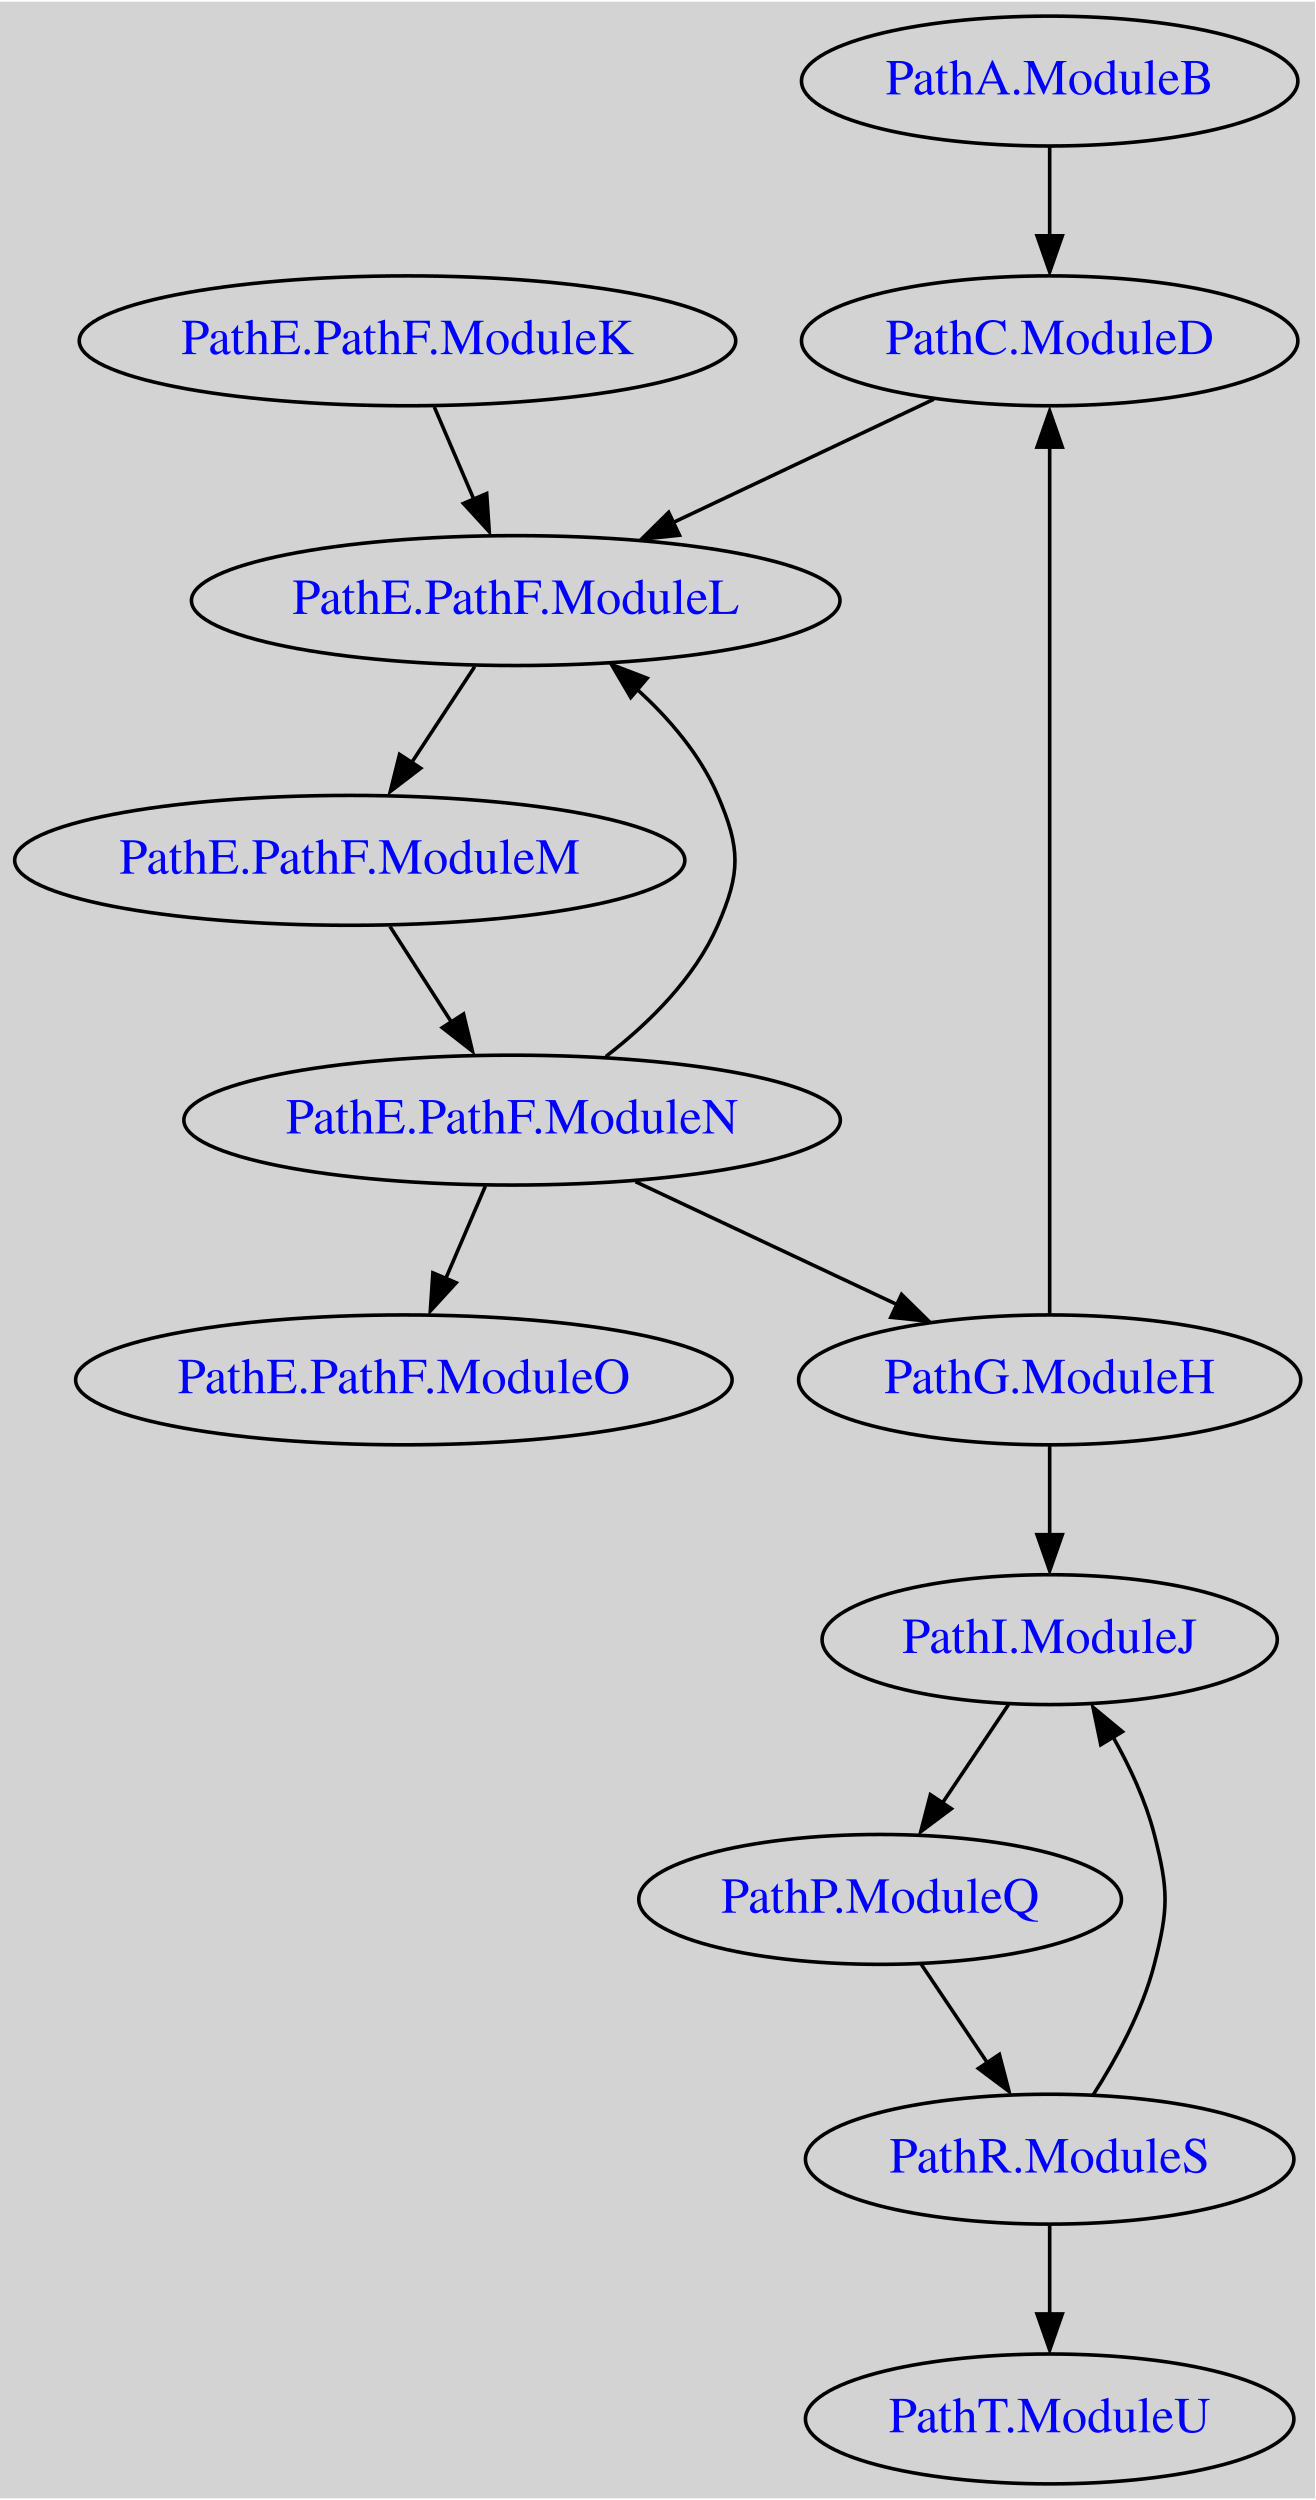
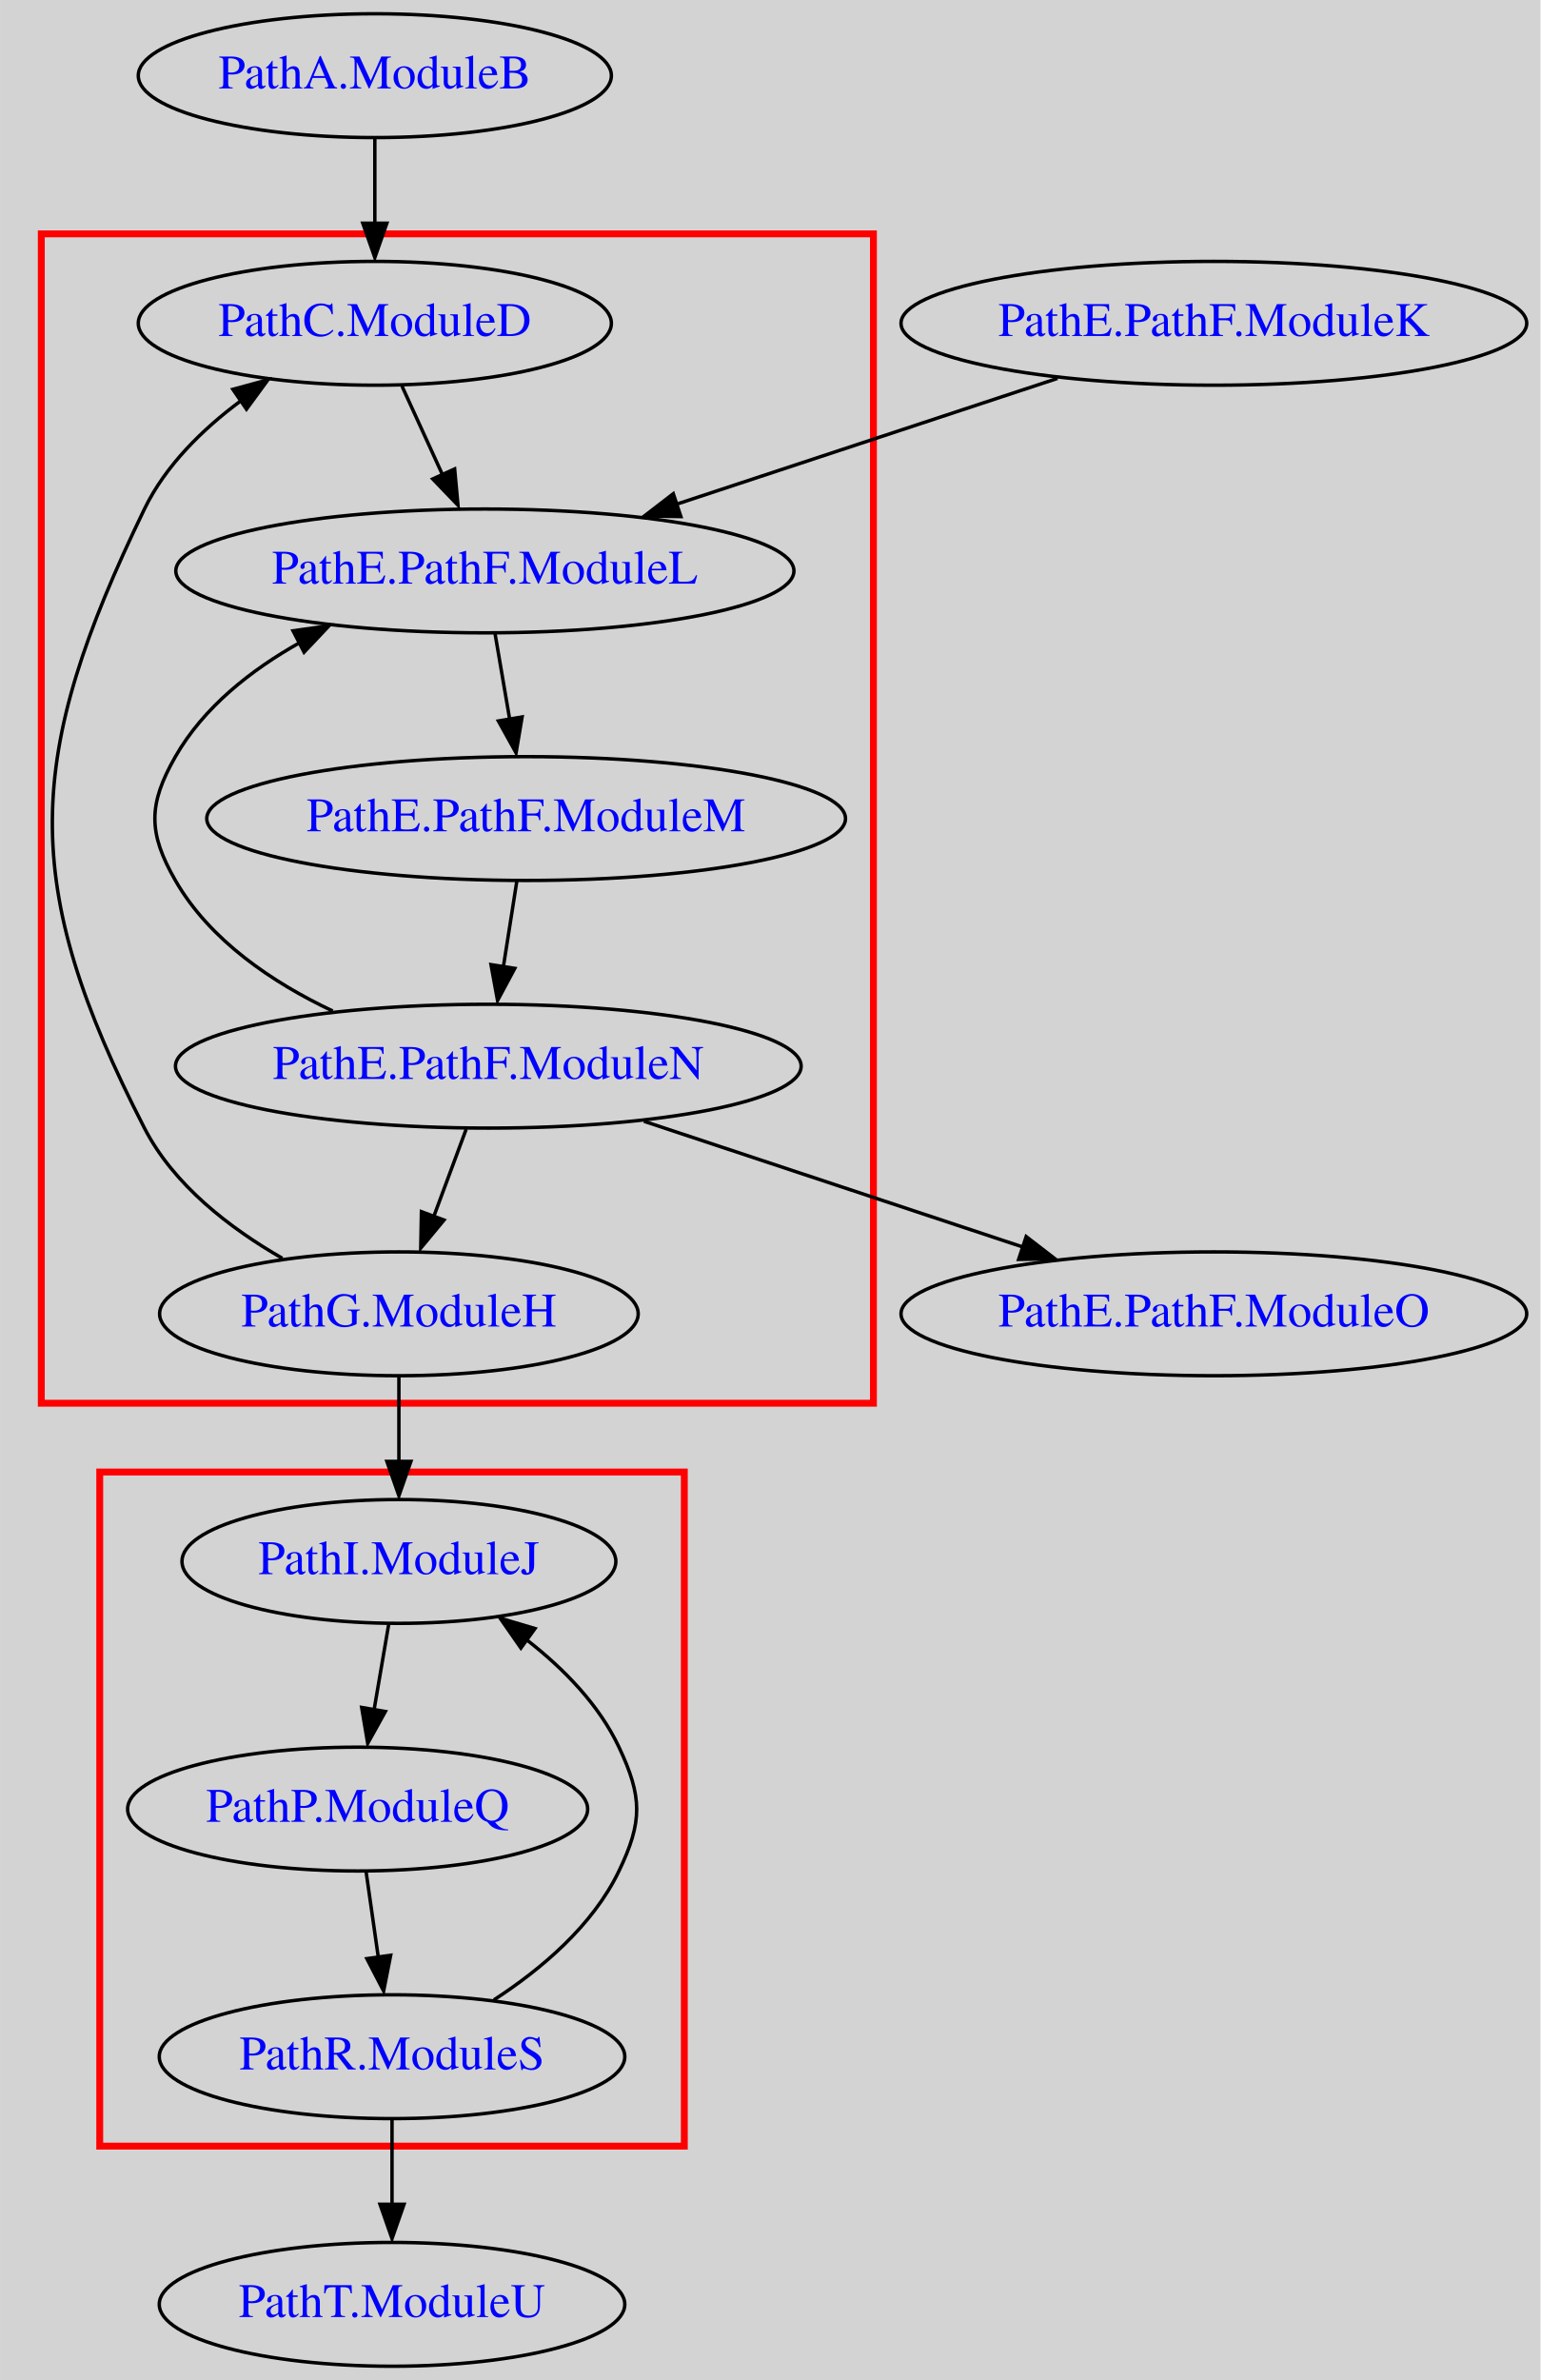
- <svg xmlns="http://www.w3.org/2000/svg" xmlns:xlink="http://www.w3.org/1999/xlink" width="364pt" height="692pt" viewBox="0.00 0.00 364.49 692.00">
+ <svg xmlns="http://www.w3.org/2000/svg" xmlns:xlink="http://www.w3.org/1999/xlink" width="448pt" height="692pt" viewBox="0.00 0.00 447.99 692.00">
  <g id="graph0" class="graph" transform="scale(1 1) rotate(0) translate(4 688)">
-     <polygon fill="lightgray" stroke="none" points="-4,4 -4,-688 360.49,-688 360.49,4 -4,4" />
+     <polygon fill="lightgray" stroke="none" points="-4,4 -4,-688 443.99,-688 443.99,4 -4,4" />
+     <g id="clust1" class="cluster">
+       <polygon fill="lightgray" stroke="Red" stroke-width="2" points="8,-280 8,-620 250,-620 250,-280 8,-280" />
+     </g>
+     <g id="clust2" class="cluster">
+       <polygon fill="lightgray" stroke="Red" stroke-width="2" points="25,-64 25,-260 195,-260 195,-64 25,-64" />
+     </g>
    <g id="node1" class="node">
      <g id="a_node1">
        <a xlink:href="local-PathA.ModuleB.html" xlink:title="PathA.ModuleB">
-           <ellipse fill="none" stroke="black" cx="286.94" cy="-666" rx="68.79" ry="18" />
-           <text text-anchor="middle" x="286.94" y="-662.3" font-family="Times,serif" font-size="14.00" fill="blue">PathA.ModuleB</text>
+           <ellipse fill="none" stroke="black" cx="105" cy="-666" rx="68.79" ry="18" />
+           <text text-anchor="middle" x="105" y="-662.3" font-family="Times,serif" font-size="14.00" fill="blue">PathA.ModuleB</text>
        </a>
      </g>
    </g>
    <g id="node2" class="node">
      <g id="a_node2">
        <a xlink:href="local-PathC.ModuleD.html" xlink:title="PathC.ModuleD">
-           <ellipse fill="none" stroke="black" cx="286.94" cy="-594" rx="68.79" ry="18" />
-           <text text-anchor="middle" x="286.94" y="-590.3" font-family="Times,serif" font-size="14.00" fill="blue">PathC.ModuleD</text>
+           <ellipse fill="none" stroke="black" cx="105" cy="-594" rx="68.79" ry="18" />
+           <text text-anchor="middle" x="105" y="-590.3" font-family="Times,serif" font-size="14.00" fill="blue">PathC.ModuleD</text>
        </a>
      </g>
    </g>
    <g id="edge1" class="edge">
-       <path fill="none" stroke="black" d="M286.94,-647.7C286.94,-640.24 286.94,-631.32 286.94,-622.97" />
-       <polygon fill="black" stroke="black" points="290.44,-623.1 286.94,-613.1 283.44,-623.1 290.44,-623.1" />
+       <path fill="none" stroke="black" d="M105,-647.7C105,-640.24 105,-631.32 105,-622.97" />
+       <polygon fill="black" stroke="black" points="108.5,-623.1 105,-613.1 101.5,-623.1 108.5,-623.1" />
    </g>
    <g id="node4" class="node">
      <g id="a_node4">
        <a xlink:href="local-PathE.PathF.ModuleL.html" xlink:title="PathE.PathF.ModuleL">
-           <ellipse fill="none" stroke="black" cx="138.94" cy="-522" rx="89.88" ry="18" />
-           <text text-anchor="middle" x="138.94" y="-518.3" font-family="Times,serif" font-size="14.00" fill="blue">PathE.PathF.ModuleL</text>
+           <ellipse fill="none" stroke="black" cx="137" cy="-522" rx="89.88" ry="18" />
+           <text text-anchor="middle" x="137" y="-518.3" font-family="Times,serif" font-size="14.00" fill="blue">PathE.PathF.ModuleL</text>
+         </a>
+       </g>
+     </g>
+     <g id="edge6" class="edge">
+       <path fill="none" stroke="black" d="M112.91,-575.7C116.48,-567.9 120.77,-558.51 124.74,-549.83" />
+       <polygon fill="black" stroke="black" points="128.21,-551.65 129.18,-541.1 121.84,-548.74 128.21,-551.65" />
+     </g>
+     <g id="node3" class="node">
+       <g id="a_node3">
+         <a xlink:href="local-PathE.PathF.ModuleK.html" xlink:title="PathE.PathF.ModuleK">
+           <ellipse fill="none" stroke="black" cx="349" cy="-594" rx="90.98" ry="18" />
+           <text text-anchor="middle" x="349" y="-590.3" font-family="Times,serif" font-size="14.00" fill="blue">PathE.PathF.ModuleK</text>
        </a>
      </g>
    </g>
    <g id="edge2" class="edge">
-       <path fill="none" stroke="black" d="M254.83,-577.81C233.72,-567.83 205.84,-554.64 182.71,-543.7" />
-       <polygon fill="black" stroke="black" points="184.33,-540.12 173.79,-539.01 181.34,-546.45 184.33,-540.12" />
+       <path fill="none" stroke="black" d="M303.52,-577.98C271.1,-567.28 227.33,-552.83 192.8,-541.42" />
+       <polygon fill="black" stroke="black" points="194,-537.8 183.4,-537.99 191.8,-544.45 194,-537.8" />
    </g>
-     <g id="node3" class="node">
-       <g id="a_node3">
-         <a xlink:href="local-PathE.PathF.ModuleK.html" xlink:title="PathE.PathF.ModuleK">
-           <ellipse fill="none" stroke="black" cx="108.94" cy="-594" rx="90.98" ry="18" />
-           <text text-anchor="middle" x="108.94" y="-590.3" font-family="Times,serif" font-size="14.00" fill="blue">PathE.PathF.ModuleK</text>
+     <g id="node5" class="node">
+       <g id="a_node5">
+         <a xlink:href="local-PathE.PathF.ModuleM.html" xlink:title="PathE.PathF.ModuleM">
+           <ellipse fill="none" stroke="black" cx="149" cy="-450" rx="92.88" ry="18" />
+           <text text-anchor="middle" x="149" y="-446.3" font-family="Times,serif" font-size="14.00" fill="blue">PathE.PathF.ModuleM</text>
+         </a>
+       </g>
+     </g>
+     <g id="edge7" class="edge">
+       <path fill="none" stroke="black" d="M139.97,-503.7C141.26,-496.15 142.81,-487.12 144.25,-478.68" />
+       <polygon fill="black" stroke="black" points="147.83,-479.55 146.07,-469.1 140.93,-478.37 147.83,-479.55" />
+     </g>
+     <g id="node6" class="node">
+       <g id="a_node6">
+         <a xlink:href="local-PathE.PathF.ModuleN.html" xlink:title="PathE.PathF.ModuleN">
+           <ellipse fill="none" stroke="black" cx="138" cy="-378" rx="90.98" ry="18" />
+           <text text-anchor="middle" x="138" y="-374.3" font-family="Times,serif" font-size="14.00" fill="blue">PathE.PathF.ModuleN</text>
+         </a>
+       </g>
+     </g>
+     <g id="edge8" class="edge">
+       <path fill="none" stroke="black" d="M146.28,-431.7C145.11,-424.24 143.71,-415.32 142.39,-406.97" />
+       <polygon fill="black" stroke="black" points="145.7,-406.44 140.69,-397.1 138.78,-407.53 145.7,-406.44" />
+     </g>
+     <g id="edge9" class="edge">
+       <path fill="none" stroke="black" d="M92.75,-394.04C75.23,-402.33 57.02,-414.56 47,-432 39.03,-445.87 39.06,-454.11 47,-468 55.19,-482.33 68.94,-493.18 83.26,-501.2" />
+       <polygon fill="black" stroke="black" points="81.21,-504.59 91.7,-506.07 84.42,-498.37 81.21,-504.59" />
+     </g>
+     <g id="node7" class="node">
+       <g id="a_node7">
+         <a xlink:href="local-PathE.PathF.ModuleO.html" xlink:title="PathE.PathF.ModuleO">
+           <ellipse fill="none" stroke="black" cx="349" cy="-306" rx="90.98" ry="18" />
+           <text text-anchor="middle" x="349" y="-302.3" font-family="Times,serif" font-size="14.00" fill="blue">PathE.PathF.ModuleO</text>
        </a>
      </g>
    </g>
    <g id="edge3" class="edge">
-       <path fill="none" stroke="black" d="M116.36,-575.7C119.66,-567.98 123.64,-558.71 127.32,-550.11" />
-       <polygon fill="black" stroke="black" points="130.89,-551.67 131.61,-541.1 124.46,-548.92 130.89,-551.67" />
+       <path fill="none" stroke="black" d="M183.26,-361.98C215.53,-351.28 259.09,-336.83 293.46,-325.42" />
+       <polygon fill="black" stroke="black" points="294.42,-328.46 302.81,-321.99 292.22,-321.82 294.42,-328.46" />
    </g>
-     <g id="node5" class="node">
-       <g id="a_node5">
-         <a xlink:href="local-PathE.PathF.ModuleM.html" xlink:title="PathE.PathF.ModuleM">
-           <ellipse fill="none" stroke="black" cx="92.94" cy="-450" rx="92.88" ry="18" />
-           <text text-anchor="middle" x="92.94" y="-446.3" font-family="Times,serif" font-size="14.00" fill="blue">PathE.PathF.ModuleM</text>
+     <g id="node8" class="node">
+       <g id="a_node8">
+         <a xlink:href="local-PathG.ModuleH.html" xlink:title="PathG.ModuleH">
+           <ellipse fill="none" stroke="black" cx="112" cy="-306" rx="69.59" ry="18" />
+           <text text-anchor="middle" x="112" y="-302.3" font-family="Times,serif" font-size="14.00" fill="blue">PathG.ModuleH</text>
+         </a>
+       </g>
+     </g>
+     <g id="edge10" class="edge">
+       <path fill="none" stroke="black" d="M131.57,-359.7C128.74,-352.07 125.34,-342.92 122.18,-334.4" />
+       <polygon fill="black" stroke="black" points="125.12,-333.26 118.35,-325.1 118.55,-335.7 125.12,-333.26" />
+     </g>
+     <g id="edge11" class="edge">
+       <path fill="none" stroke="black" d="M78.1,-322.14C62.91,-330.86 46.52,-343.41 38,-360 1.44,-431.16 3.15,-467.99 38,-540 44.12,-552.64 54.88,-563.18 66.01,-571.45" />
+       <polygon fill="black" stroke="black" points="63.71,-574.8 73.93,-577.58 67.67,-569.03 63.71,-574.8" />
+     </g>
+     <g id="node9" class="node">
+       <g id="a_node9">
+         <a xlink:href="local-PathI.ModuleJ.html" xlink:title="PathI.ModuleJ">
+           <ellipse fill="none" stroke="black" cx="112" cy="-234" rx="63.09" ry="18" />
+           <text text-anchor="middle" x="112" y="-230.3" font-family="Times,serif" font-size="14.00" fill="blue">PathI.ModuleJ</text>
        </a>
      </g>
    </g>
    <g id="edge4" class="edge">
-       <path fill="none" stroke="black" d="M127.57,-503.7C122.33,-495.73 116.01,-486.1 110.2,-477.26" />
-       <polygon fill="black" stroke="black" points="112.6,-475.54 104.18,-469.1 106.75,-479.38 112.6,-475.54" />
+       <path fill="none" stroke="black" d="M112,-287.7C112,-280.24 112,-271.32 112,-262.97" />
+       <polygon fill="black" stroke="black" points="115.5,-263.1 112,-253.1 108.5,-263.1 115.5,-263.1" />
    </g>
-     <g id="node6" class="node">
-       <g id="a_node6">
-         <a xlink:href="local-PathE.PathF.ModuleN.html" xlink:title="PathE.PathF.ModuleN">
-           <ellipse fill="none" stroke="black" cx="137.94" cy="-378" rx="90.98" ry="18" />
-           <text text-anchor="middle" x="137.94" y="-374.3" font-family="Times,serif" font-size="14.00" fill="blue">PathE.PathF.ModuleN</text>
+     <g id="node10" class="node">
+       <g id="a_node10">
+         <a xlink:href="local-PathP.ModuleQ.html" xlink:title="PathP.ModuleQ">
+           <ellipse fill="none" stroke="black" cx="100" cy="-162" rx="66.89" ry="18" />
+           <text text-anchor="middle" x="100" y="-158.3" font-family="Times,serif" font-size="14.00" fill="blue">PathP.ModuleQ</text>
+         </a>
+       </g>
+     </g>
+     <g id="edge12" class="edge">
+       <path fill="none" stroke="black" d="M109.03,-215.7C107.74,-208.15 106.19,-199.12 104.75,-190.68" />
+       <polygon fill="black" stroke="black" points="108.07,-190.37 102.93,-181.1 101.17,-191.55 108.07,-190.37" />
+     </g>
+     <g id="node11" class="node">
+       <g id="a_node11">
+         <a xlink:href="local-PathR.ModuleS.html" xlink:title="PathR.ModuleS">
+           <ellipse fill="none" stroke="black" cx="110" cy="-90" rx="67.69" ry="18" />
+           <text text-anchor="middle" x="110" y="-86.3" font-family="Times,serif" font-size="14.00" fill="blue">PathR.ModuleS</text>
+         </a>
+       </g>
+     </g>
+     <g id="edge13" class="edge">
+       <path fill="none" stroke="black" d="M102.47,-143.7C103.54,-136.24 104.81,-127.32 106,-118.97" />
+       <polygon fill="black" stroke="black" points="109.61,-119.5 107.56,-109.1 102.68,-118.51 109.61,-119.5" />
+     </g>
+     <g id="edge14" class="edge">
+       <path fill="none" stroke="black" d="M139.63,-106.52C153.4,-115.46 168.38,-128.1 176,-144 182.92,-158.43 182.81,-165.52 176,-180 170.2,-192.34 159.95,-202.79 149.34,-211.07" />
+       <polygon fill="black" stroke="black" points="147.48,-208.82 141.43,-217.51 151.58,-214.49 147.48,-208.82" />
+     </g>
+     <g id="node12" class="node">
+       <g id="a_node12">
+         <a xlink:href="local-PathT.ModuleU.html" xlink:title="PathT.ModuleU">
+           <ellipse fill="none" stroke="black" cx="110" cy="-18" rx="67.69" ry="18" />
+           <text text-anchor="middle" x="110" y="-14.3" font-family="Times,serif" font-size="14.00" fill="blue">PathT.ModuleU</text>
        </a>
      </g>
    </g>
    <g id="edge5" class="edge">
-       <path fill="none" stroke="black" d="M104.07,-431.7C109.19,-423.73 115.38,-414.1 121.06,-405.26" />
-       <polygon fill="black" stroke="black" points="124.48,-407.41 126.95,-397.1 118.59,-403.62 124.48,-407.41" />
-     </g>
-     <g id="edge6" class="edge">
-       <path fill="none" stroke="black" d="M163.92,-395.62C175.75,-404.77 188.52,-417.26 194.94,-432 201.33,-446.67 201.27,-453.3 194.94,-468 190.12,-479.2 181.64,-489.14 172.71,-497.3" />
-       <polygon fill="black" stroke="black" points="170.84,-495.14 165.48,-504.28 175.37,-500.48 170.84,-495.14" />
-     </g>
-     <g id="node7" class="node">
-       <g id="a_node7">
-         <a xlink:href="local-PathE.PathF.ModuleO.html" xlink:title="PathE.PathF.ModuleO">
-           <ellipse fill="none" stroke="black" cx="107.94" cy="-306" rx="90.98" ry="18" />
-           <text text-anchor="middle" x="107.94" y="-302.3" font-family="Times,serif" font-size="14.00" fill="blue">PathE.PathF.ModuleO</text>
-         </a>
-       </g>
-     </g>
-     <g id="edge7" class="edge">
-       <path fill="none" stroke="black" d="M130.53,-359.7C127.22,-351.98 123.25,-342.71 119.56,-334.11" />
-       <polygon fill="black" stroke="black" points="122.43,-332.92 115.27,-325.1 115.99,-335.67 122.43,-332.92" />
-     </g>
-     <g id="node8" class="node">
-       <g id="a_node8">
-         <a xlink:href="local-PathG.ModuleH.html" xlink:title="PathG.ModuleH">
-           <ellipse fill="none" stroke="black" cx="286.94" cy="-306" rx="69.59" ry="18" />
-           <text text-anchor="middle" x="286.94" y="-302.3" font-family="Times,serif" font-size="14.00" fill="blue">PathG.ModuleH</text>
-         </a>
-       </g>
-     </g>
-     <g id="edge8" class="edge">
-       <path fill="none" stroke="black" d="M172.13,-360.94C193.68,-350.81 221.68,-337.66 244.63,-326.88" />
-       <polygon fill="black" stroke="black" points="245.89,-329.68 253.45,-322.26 242.91,-323.35 245.89,-329.68" />
-     </g>
-     <g id="edge9" class="edge">
-       <path fill="none" stroke="black" d="M286.94,-324.23C286.94,-371.94 286.94,-506.09 286.94,-564.84" />
-       <polygon fill="black" stroke="black" points="283.44,-564.54 286.94,-574.54 290.44,-564.54 283.44,-564.54" />
-     </g>
-     <g id="node9" class="node">
-       <g id="a_node9">
-         <a xlink:href="local-PathI.ModuleJ.html" xlink:title="PathI.ModuleJ">
-           <ellipse fill="none" stroke="black" cx="286.94" cy="-234" rx="63.09" ry="18" />
-           <text text-anchor="middle" x="286.94" y="-230.3" font-family="Times,serif" font-size="14.00" fill="blue">PathI.ModuleJ</text>
-         </a>
-       </g>
-     </g>
-     <g id="edge10" class="edge">
-       <path fill="none" stroke="black" d="M286.94,-287.7C286.94,-280.24 286.94,-271.32 286.94,-262.97" />
-       <polygon fill="black" stroke="black" points="290.44,-263.1 286.94,-253.1 283.44,-263.1 290.44,-263.1" />
-     </g>
-     <g id="node10" class="node">
-       <g id="a_node10">
-         <a xlink:href="local-PathP.ModuleQ.html" xlink:title="PathP.ModuleQ">
-           <ellipse fill="none" stroke="black" cx="239.94" cy="-162" rx="66.89" ry="18" />
-           <text text-anchor="middle" x="239.94" y="-158.3" font-family="Times,serif" font-size="14.00" fill="blue">PathP.ModuleQ</text>
-         </a>
-       </g>
-     </g>
-     <g id="edge11" class="edge">
-       <path fill="none" stroke="black" d="M275.56,-216.05C270.08,-207.89 263.38,-197.91 257.28,-188.82" />
-       <polygon fill="black" stroke="black" points="259.69,-187.14 251.21,-180.79 253.88,-191.04 259.69,-187.14" />
-     </g>
-     <g id="node11" class="node">
-       <g id="a_node11">
-         <a xlink:href="local-PathR.ModuleS.html" xlink:title="PathR.ModuleS">
-           <ellipse fill="none" stroke="black" cx="286.94" cy="-90" rx="67.69" ry="18" />
-           <text text-anchor="middle" x="286.94" y="-86.3" font-family="Times,serif" font-size="14.00" fill="blue">PathR.ModuleS</text>
-         </a>
-       </g>
-     </g>
-     <g id="edge12" class="edge">
-       <path fill="none" stroke="black" d="M251.32,-144.05C256.8,-135.89 263.5,-125.91 269.6,-116.82" />
-       <polygon fill="black" stroke="black" points="273,-119.04 275.67,-108.79 267.19,-115.14 273,-119.04" />
-     </g>
-     <g id="edge13" class="edge">
-       <path fill="none" stroke="black" d="M298.95,-107.74C305.37,-117.74 312.62,-130.99 315.94,-144 319.91,-159.5 319.91,-164.5 315.94,-180 313.58,-189.25 309.23,-198.62 304.61,-206.85" />
-       <polygon fill="black" stroke="black" points="301.11,-204.88 298.95,-215.26 307.1,-208.49 301.11,-204.88" />
-     </g>
-     <g id="node12" class="node">
-       <g id="a_node12">
-         <a xlink:href="local-PathT.ModuleU.html" xlink:title="PathT.ModuleU">
-           <ellipse fill="none" stroke="black" cx="286.94" cy="-18" rx="67.69" ry="18" />
-           <text text-anchor="middle" x="286.94" y="-14.3" font-family="Times,serif" font-size="14.00" fill="blue">PathT.ModuleU</text>
-         </a>
-       </g>
-     </g>
-     <g id="edge14" class="edge">
-       <path fill="none" stroke="black" d="M286.94,-71.7C286.94,-64.24 286.94,-55.32 286.94,-46.97" />
-       <polygon fill="black" stroke="black" points="290.44,-47.1 286.94,-37.1 283.44,-47.1 290.44,-47.1" />
+       <path fill="none" stroke="black" d="M110,-71.7C110,-64.24 110,-55.32 110,-46.97" />
+       <polygon fill="black" stroke="black" points="113.5,-47.1 110,-37.1 106.5,-47.1 113.5,-47.1" />
    </g>
  </g>
</svg>
